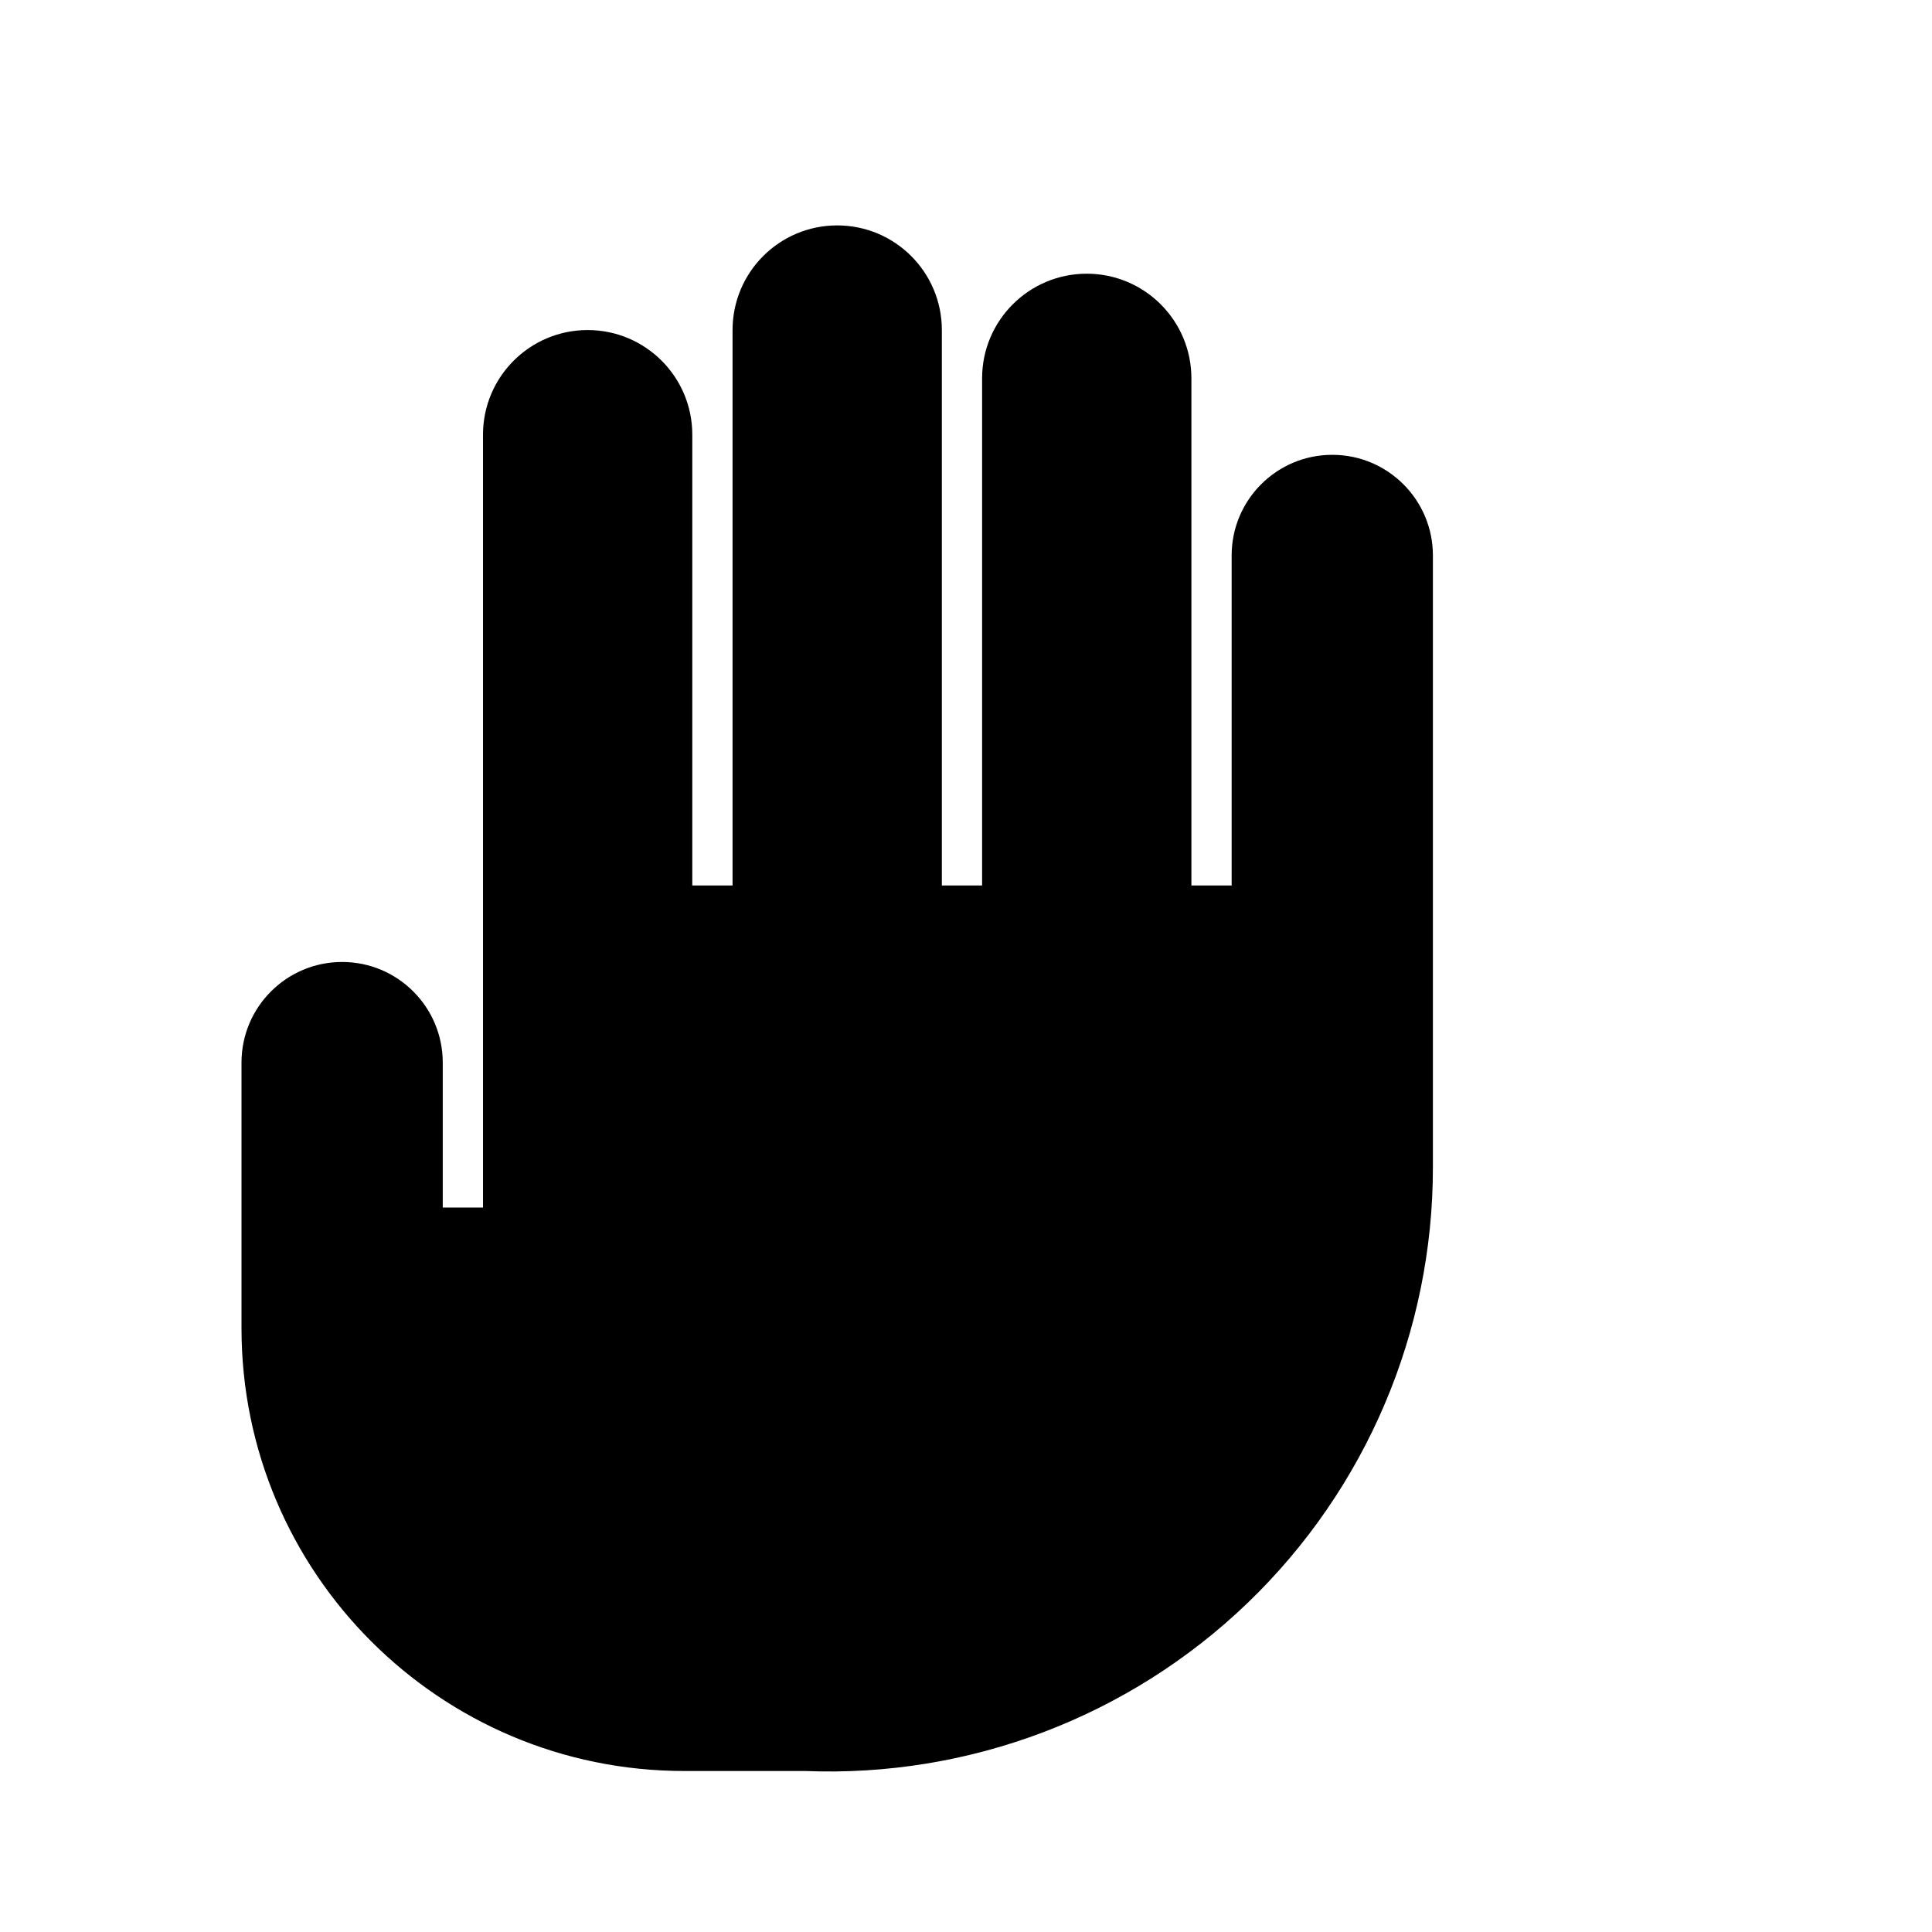
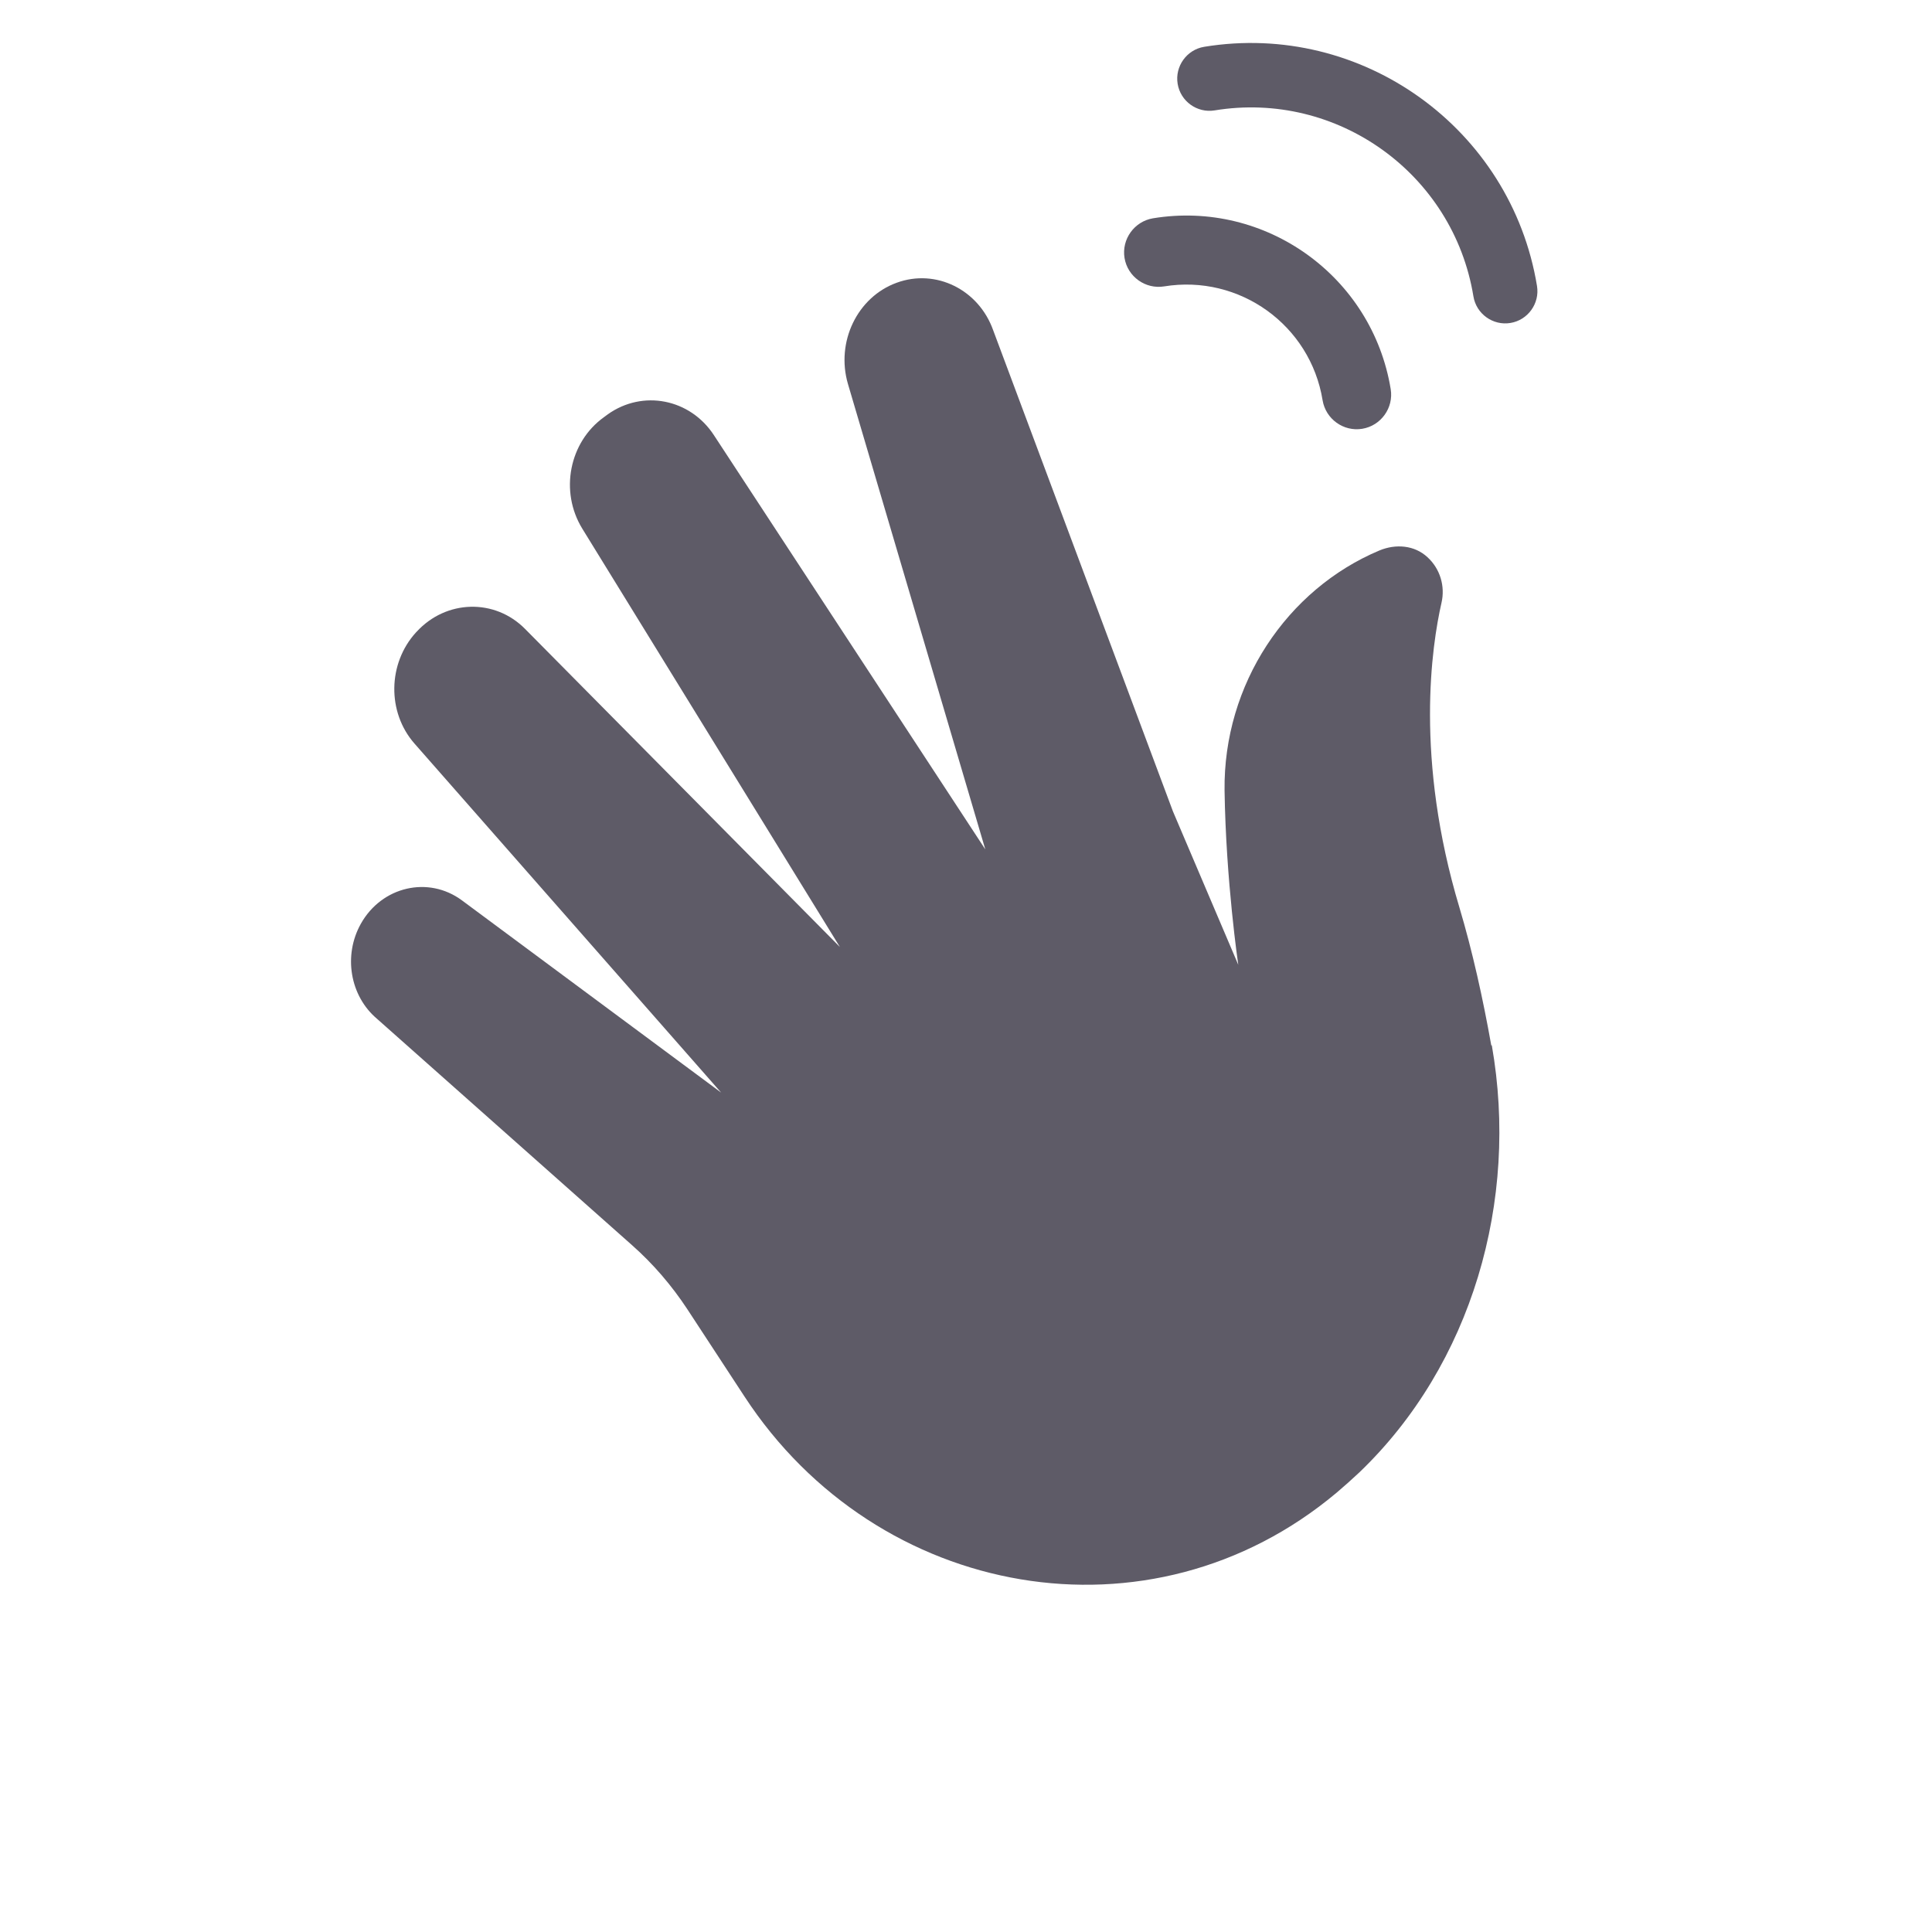
- <svg xmlns="http://www.w3.org/2000/svg" viewBox="0 0 24 24">
-   <path d="M8.5 22A5.5 5.5 0 0 1 3 16.5v-3.3a1.25 1.25 0 0 1 2.5 0v1.8h.5V5.4a1.3 1.3 0 0 1 2.6 0V11h.5V4.1a1.3 1.3 0 0 1 2.6 0V11h.5V4.7a1.3 1.3 0 0 1 2.6 0V11h.5V6.9a1.25 1.25 0 0 1 2.5 0v7.6A7.5 7.5 0 0 1 10 22Z" />
+ <svg xmlns="http://www.w3.org/2000/svg" viewBox="0 0 24 24" fill="none">
+   <g id="GreetingsIcon" transform="translate(11.9604 9.6732) rotate(5.74) translate(-8.0291 -10.28)">
+     <g id="Group 5074">
+       <path id="Vector" d="M14.892 12.919C14.731 12.351 14.543 11.78 14.328 11.257C13.588 9.467 13.66 8.052 13.727 7.512C13.754 7.303 13.669 7.093 13.497 6.965C13.322 6.832 13.088 6.837 12.894 6.942C11.8 7.537 11.131 8.789 11.279 10.101C11.409 11.223 11.665 12.238 11.665 12.238L10.667 10.423L7.848 4.701C7.619 4.215 7.062 4.006 6.596 4.232C6.126 4.458 5.915 5.04 6.119 5.544L8.395 11.126L4.524 6.341C4.185 5.923 3.591 5.867 3.19 6.216L3.146 6.256C2.745 6.608 2.687 7.231 3.015 7.662L6.719 12.513L2.434 8.974C2.021 8.631 1.421 8.708 1.096 9.142L1.088 9.152C0.778 9.57 0.829 10.173 1.207 10.526L5.432 14.46L1.989 12.406C1.545 12.142 0.982 12.332 0.769 12.821C0.589 13.235 0.724 13.726 1.086 13.975L4.522 16.458C4.805 16.662 5.06 16.905 5.282 17.178L6.101 18.191C7.991 20.53 11.43 20.803 13.537 18.64C13.622 18.552 13.708 18.458 13.791 18.363C15.05 16.889 15.429 14.803 14.899 12.919L14.892 12.919Z" fill="#5E5B67" />
+       <path id="Vector_2" d="M9.906 3.945C10.821 3.7 11.761 4.241 12.006 5.156C12.068 5.384 12.304 5.52 12.531 5.459C12.759 5.398 12.895 5.161 12.834 4.934C12.466 3.564 11.054 2.749 9.684 3.117C9.456 3.179 9.32 3.415 9.381 3.643C9.442 3.87 9.678 4.006 9.906 3.945Z" fill="#5E5B67" />
+       <path id="Vector_3" d="M10.311 1.707C11.802 1.306 13.341 2.193 13.741 3.684C13.798 3.897 14.019 4.024 14.231 3.967C14.444 3.91 14.571 3.689 14.514 3.477C13.999 1.561 12.019 0.419 10.103 0.934C9.891 0.991 9.764 1.212 9.821 1.424C9.878 1.637 10.098 1.764 10.311 1.707Z" fill="#5E5B67" />
+     </g>
+   </g>
</svg>
